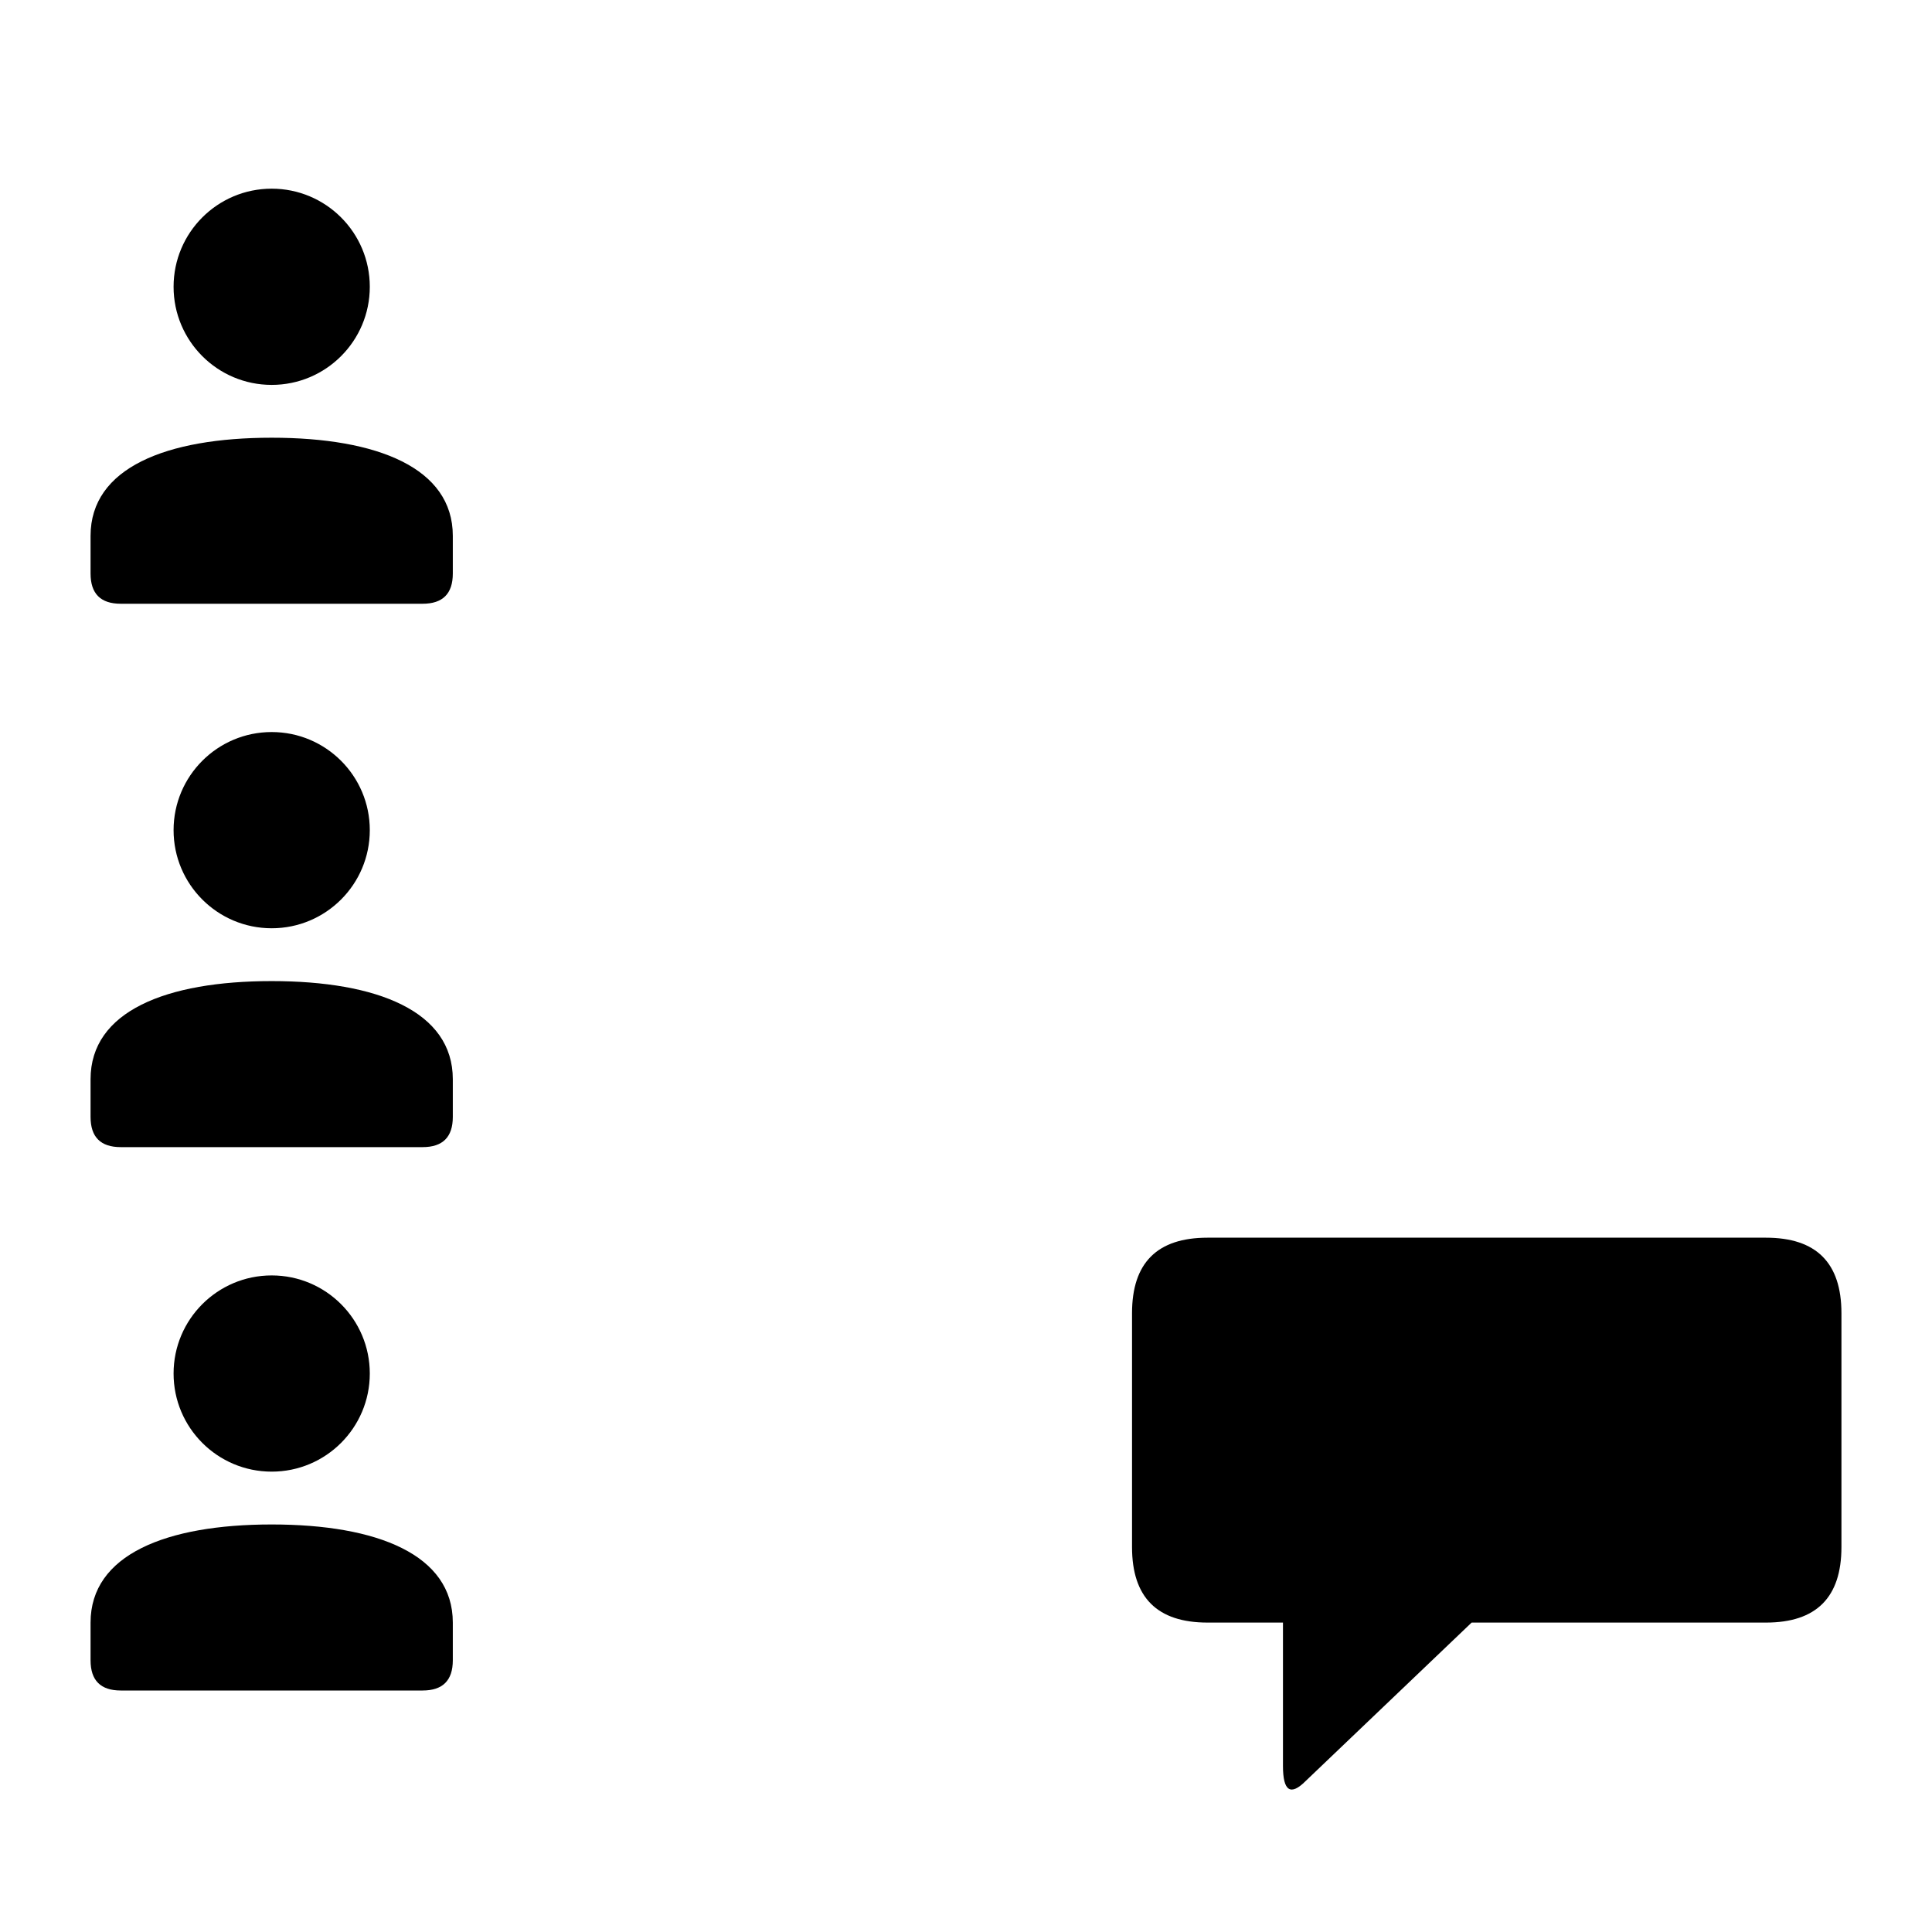
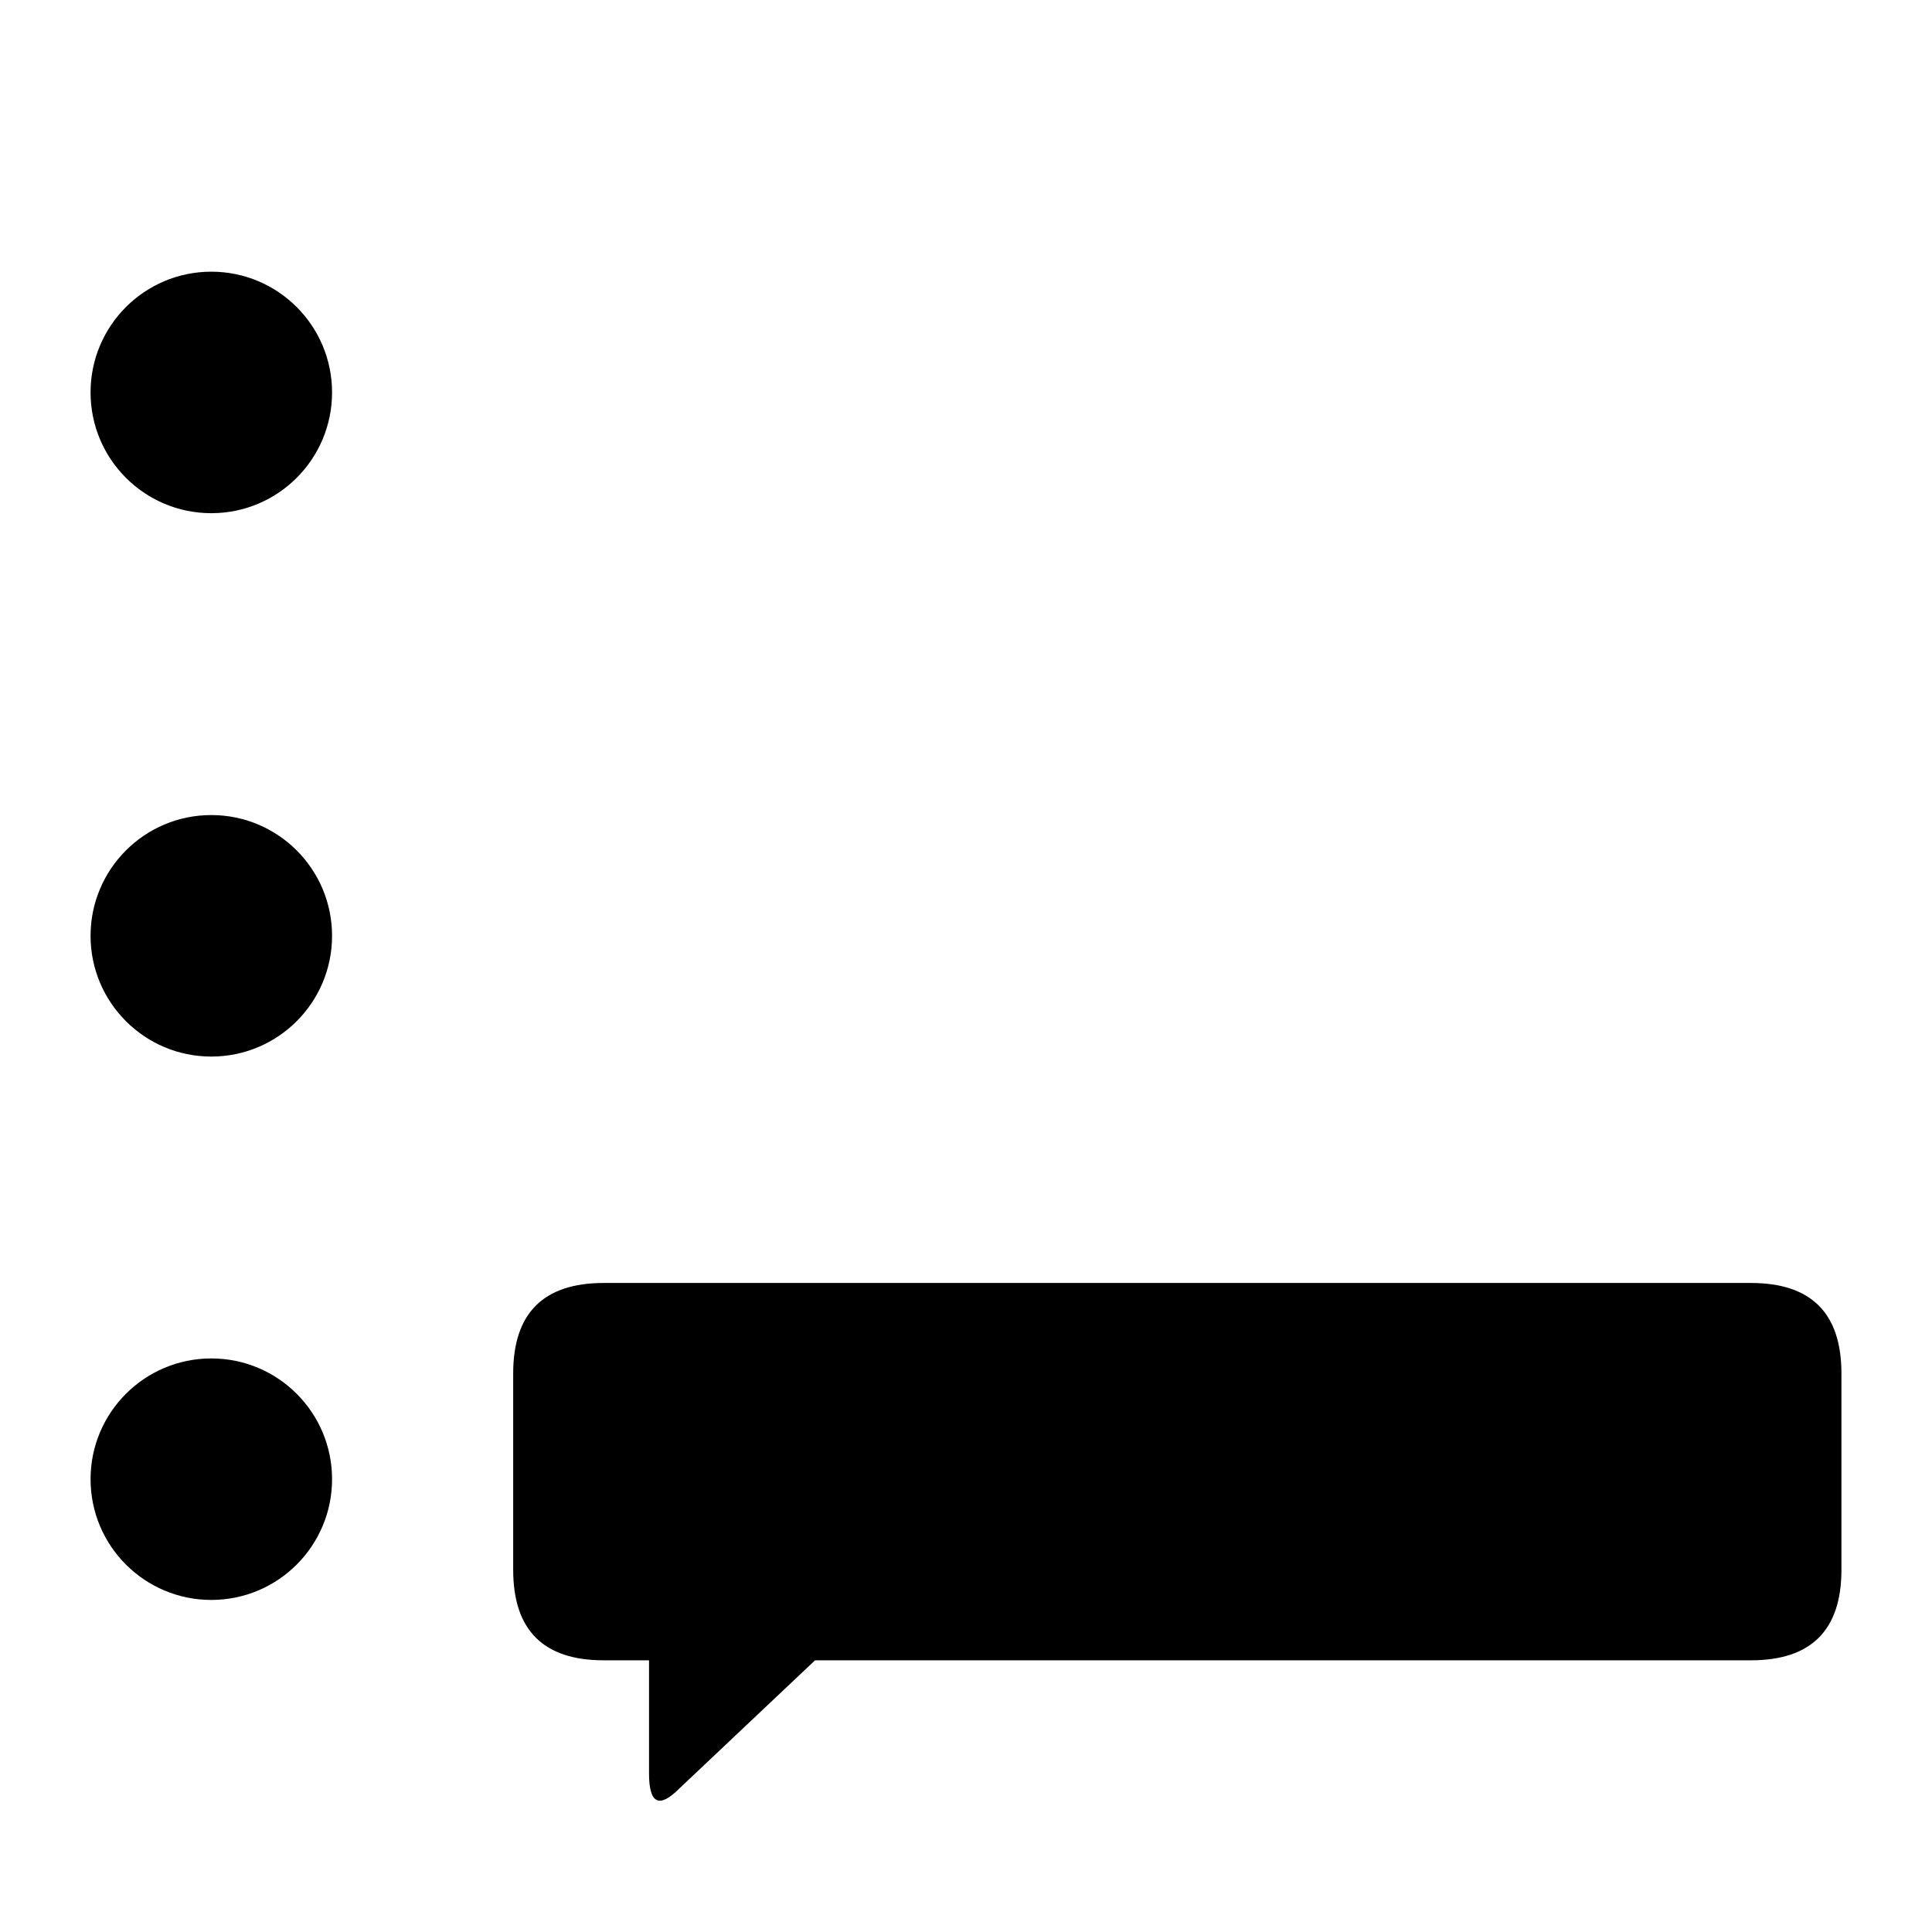
<svg xmlns="http://www.w3.org/2000/svg" width="512" height="512" viewBox="0 0 512 512" class="lineIcon">
-   <circle cx="72" cy="76" r="26" />
-   <path d="M24 152V142C24 124 44 116 72 116C100 116 120 124 120 142V152Q120 160 112 160H32Q24 160 24 152Z" />
-   <path d="M156 68H488M156 116H392" />
-   <circle cx="72" cy="220" r="26" />
-   <path d="M24 296V286C24 268 44 260 72 260C100 260 120 268 120 286V296Q120 304 112 304H32Q24 304 24 296Z" />
-   <path d="M156 212H488M156 260H368" />
-   <circle cx="72" cy="364" r="26" />
-   <path d="M24 440V430C24 412 44 404 72 404C100 404 120 412 120 430V440Q120 448 112 448H32Q24 448 24 440Z" />
-   <path d="M156 356H268M156 404H244" />
-   <path d="M320 328H468Q488 328 488 348V410Q488 430 468 430H390L346 472Q340 478 340 468V430H320Q300 430 300 410V348Q300 328 320 328Z" />
-   <path d="M336 364H452M336 394H416" />
+   <circle cx="56" cy="104" r="32" />
+   <path d="M136 104H488" />
+   <circle cx="56" cy="248" r="32" />
+   <path d="M136 248H488" />
+   <circle cx="56" cy="392" r="32" />
+   <path d="M160 340H464Q488 340 488 364V416Q488 440 464 440H216L180 474Q172 482 172 470V440H160Q136 440 136 416V364Q136 340 160 340Z" />
+   <path d="M184 390H440" />
</svg>
